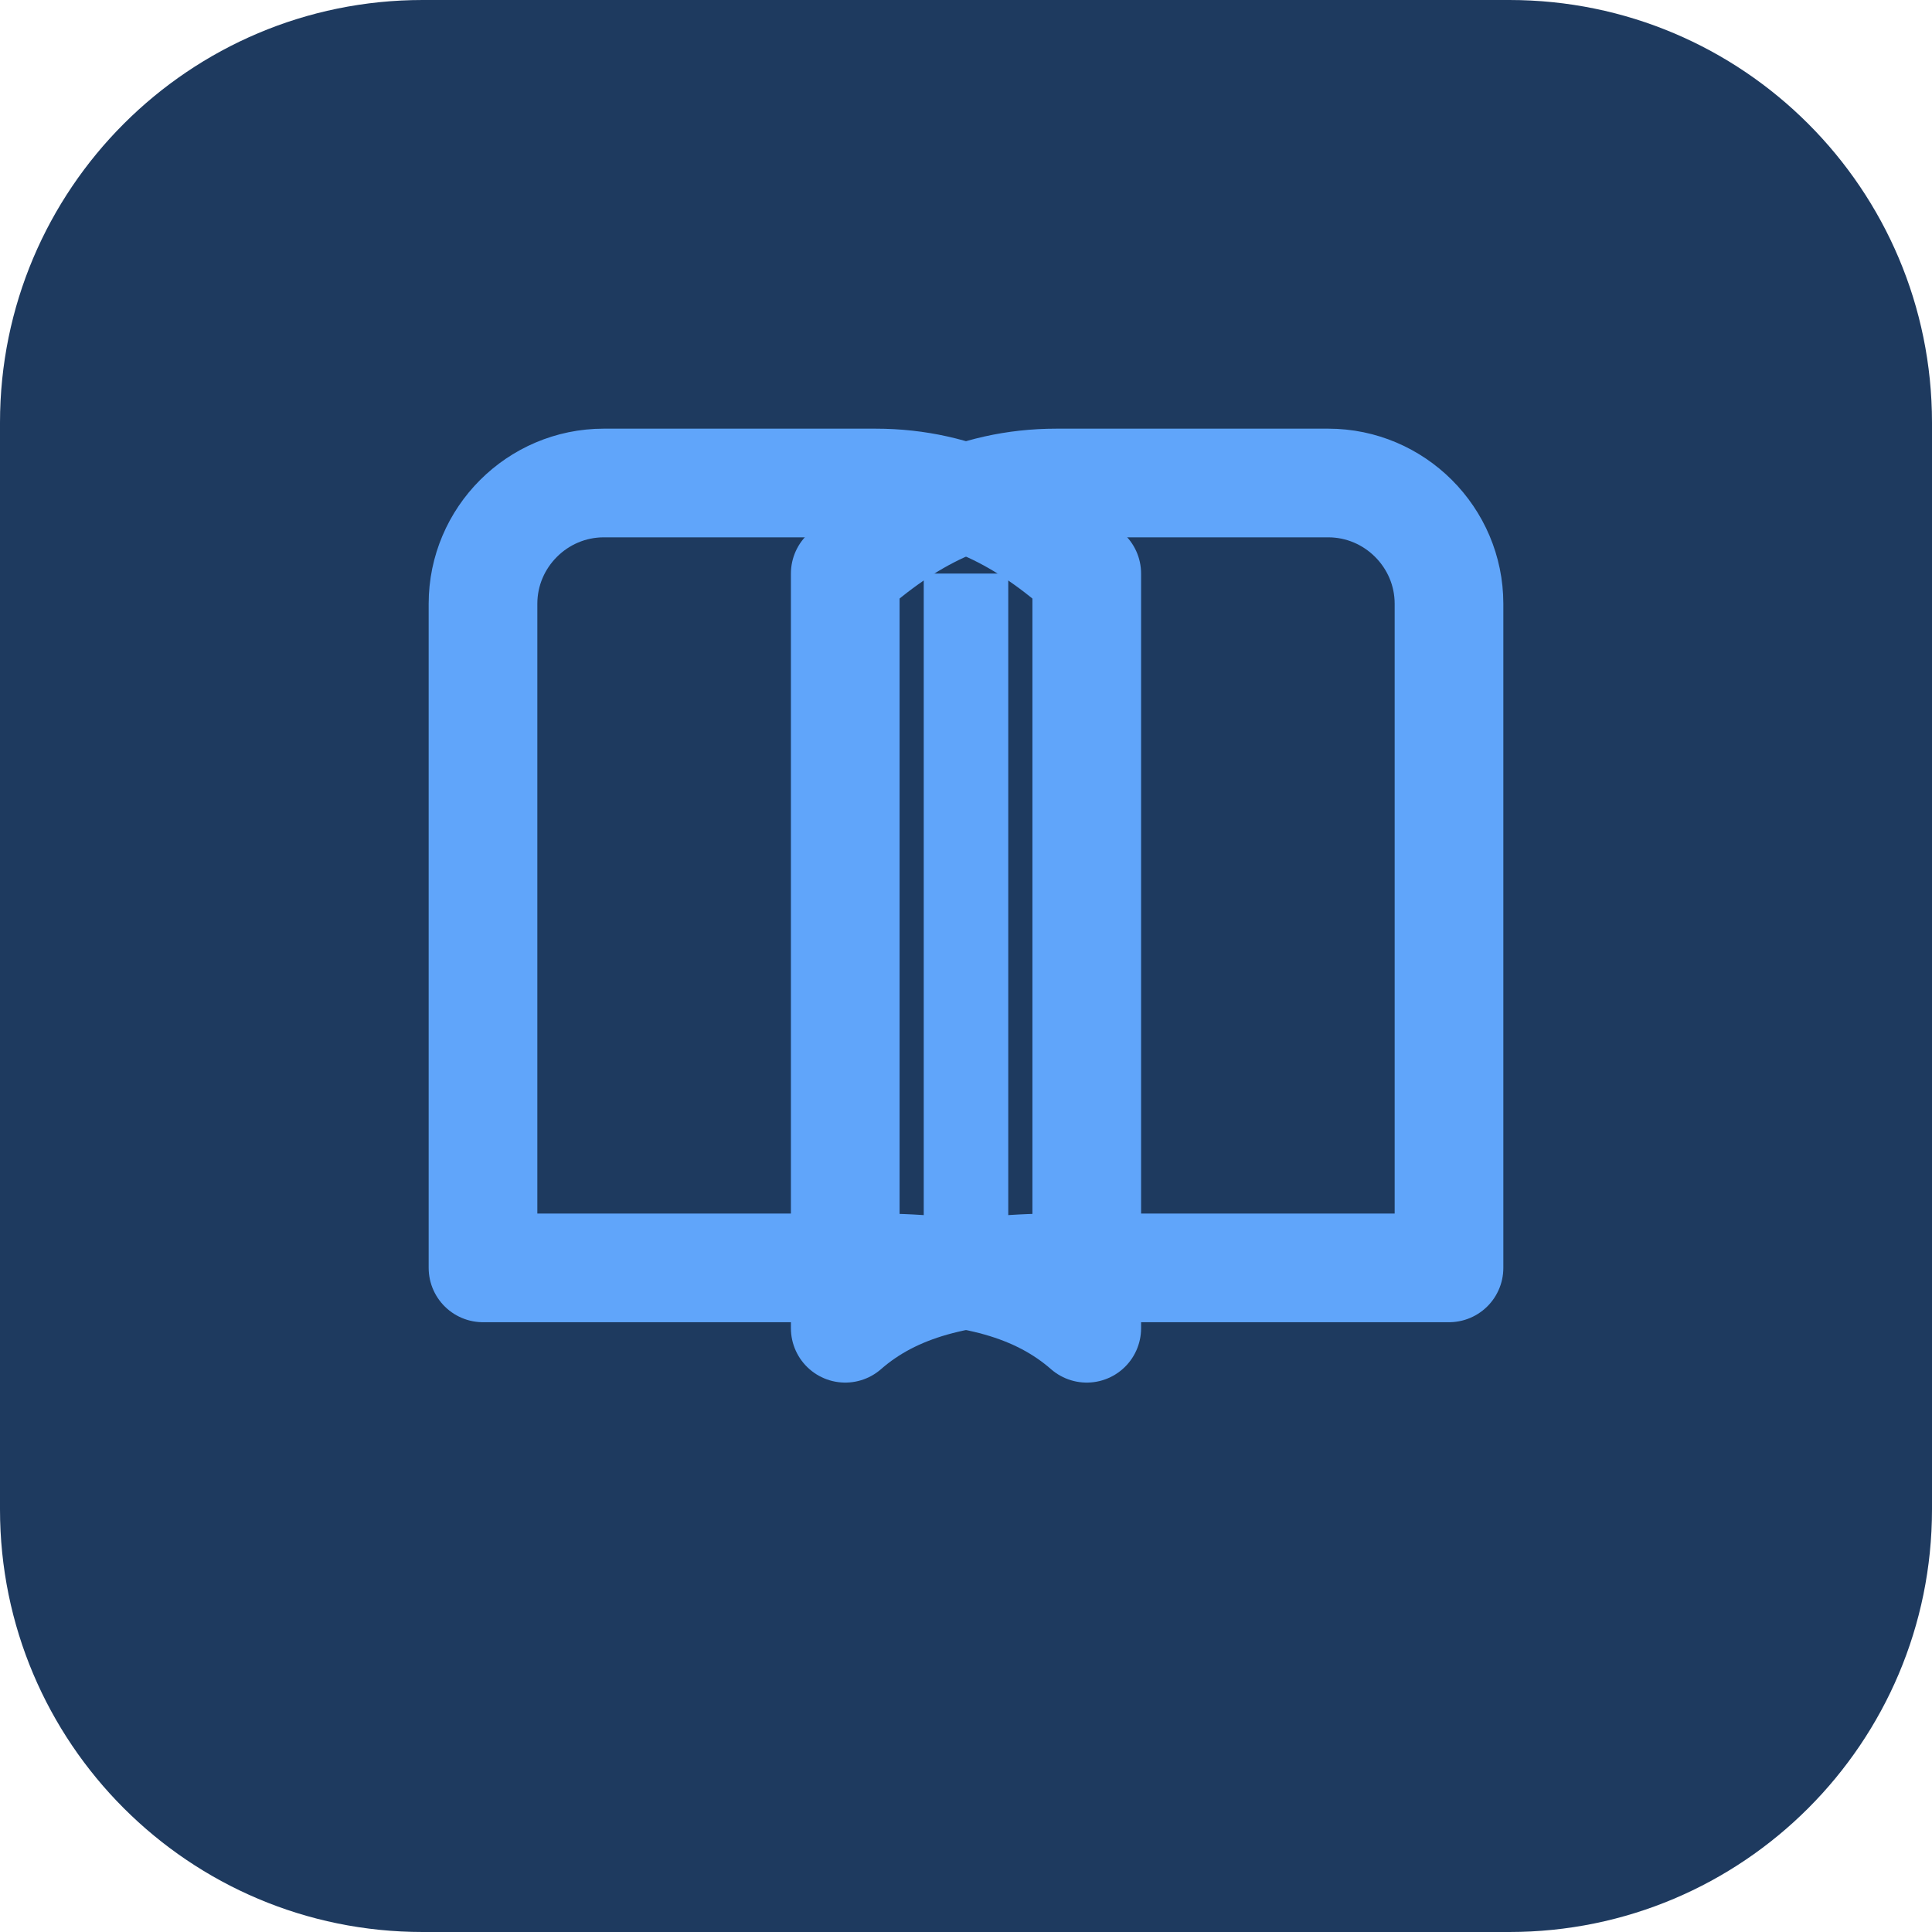
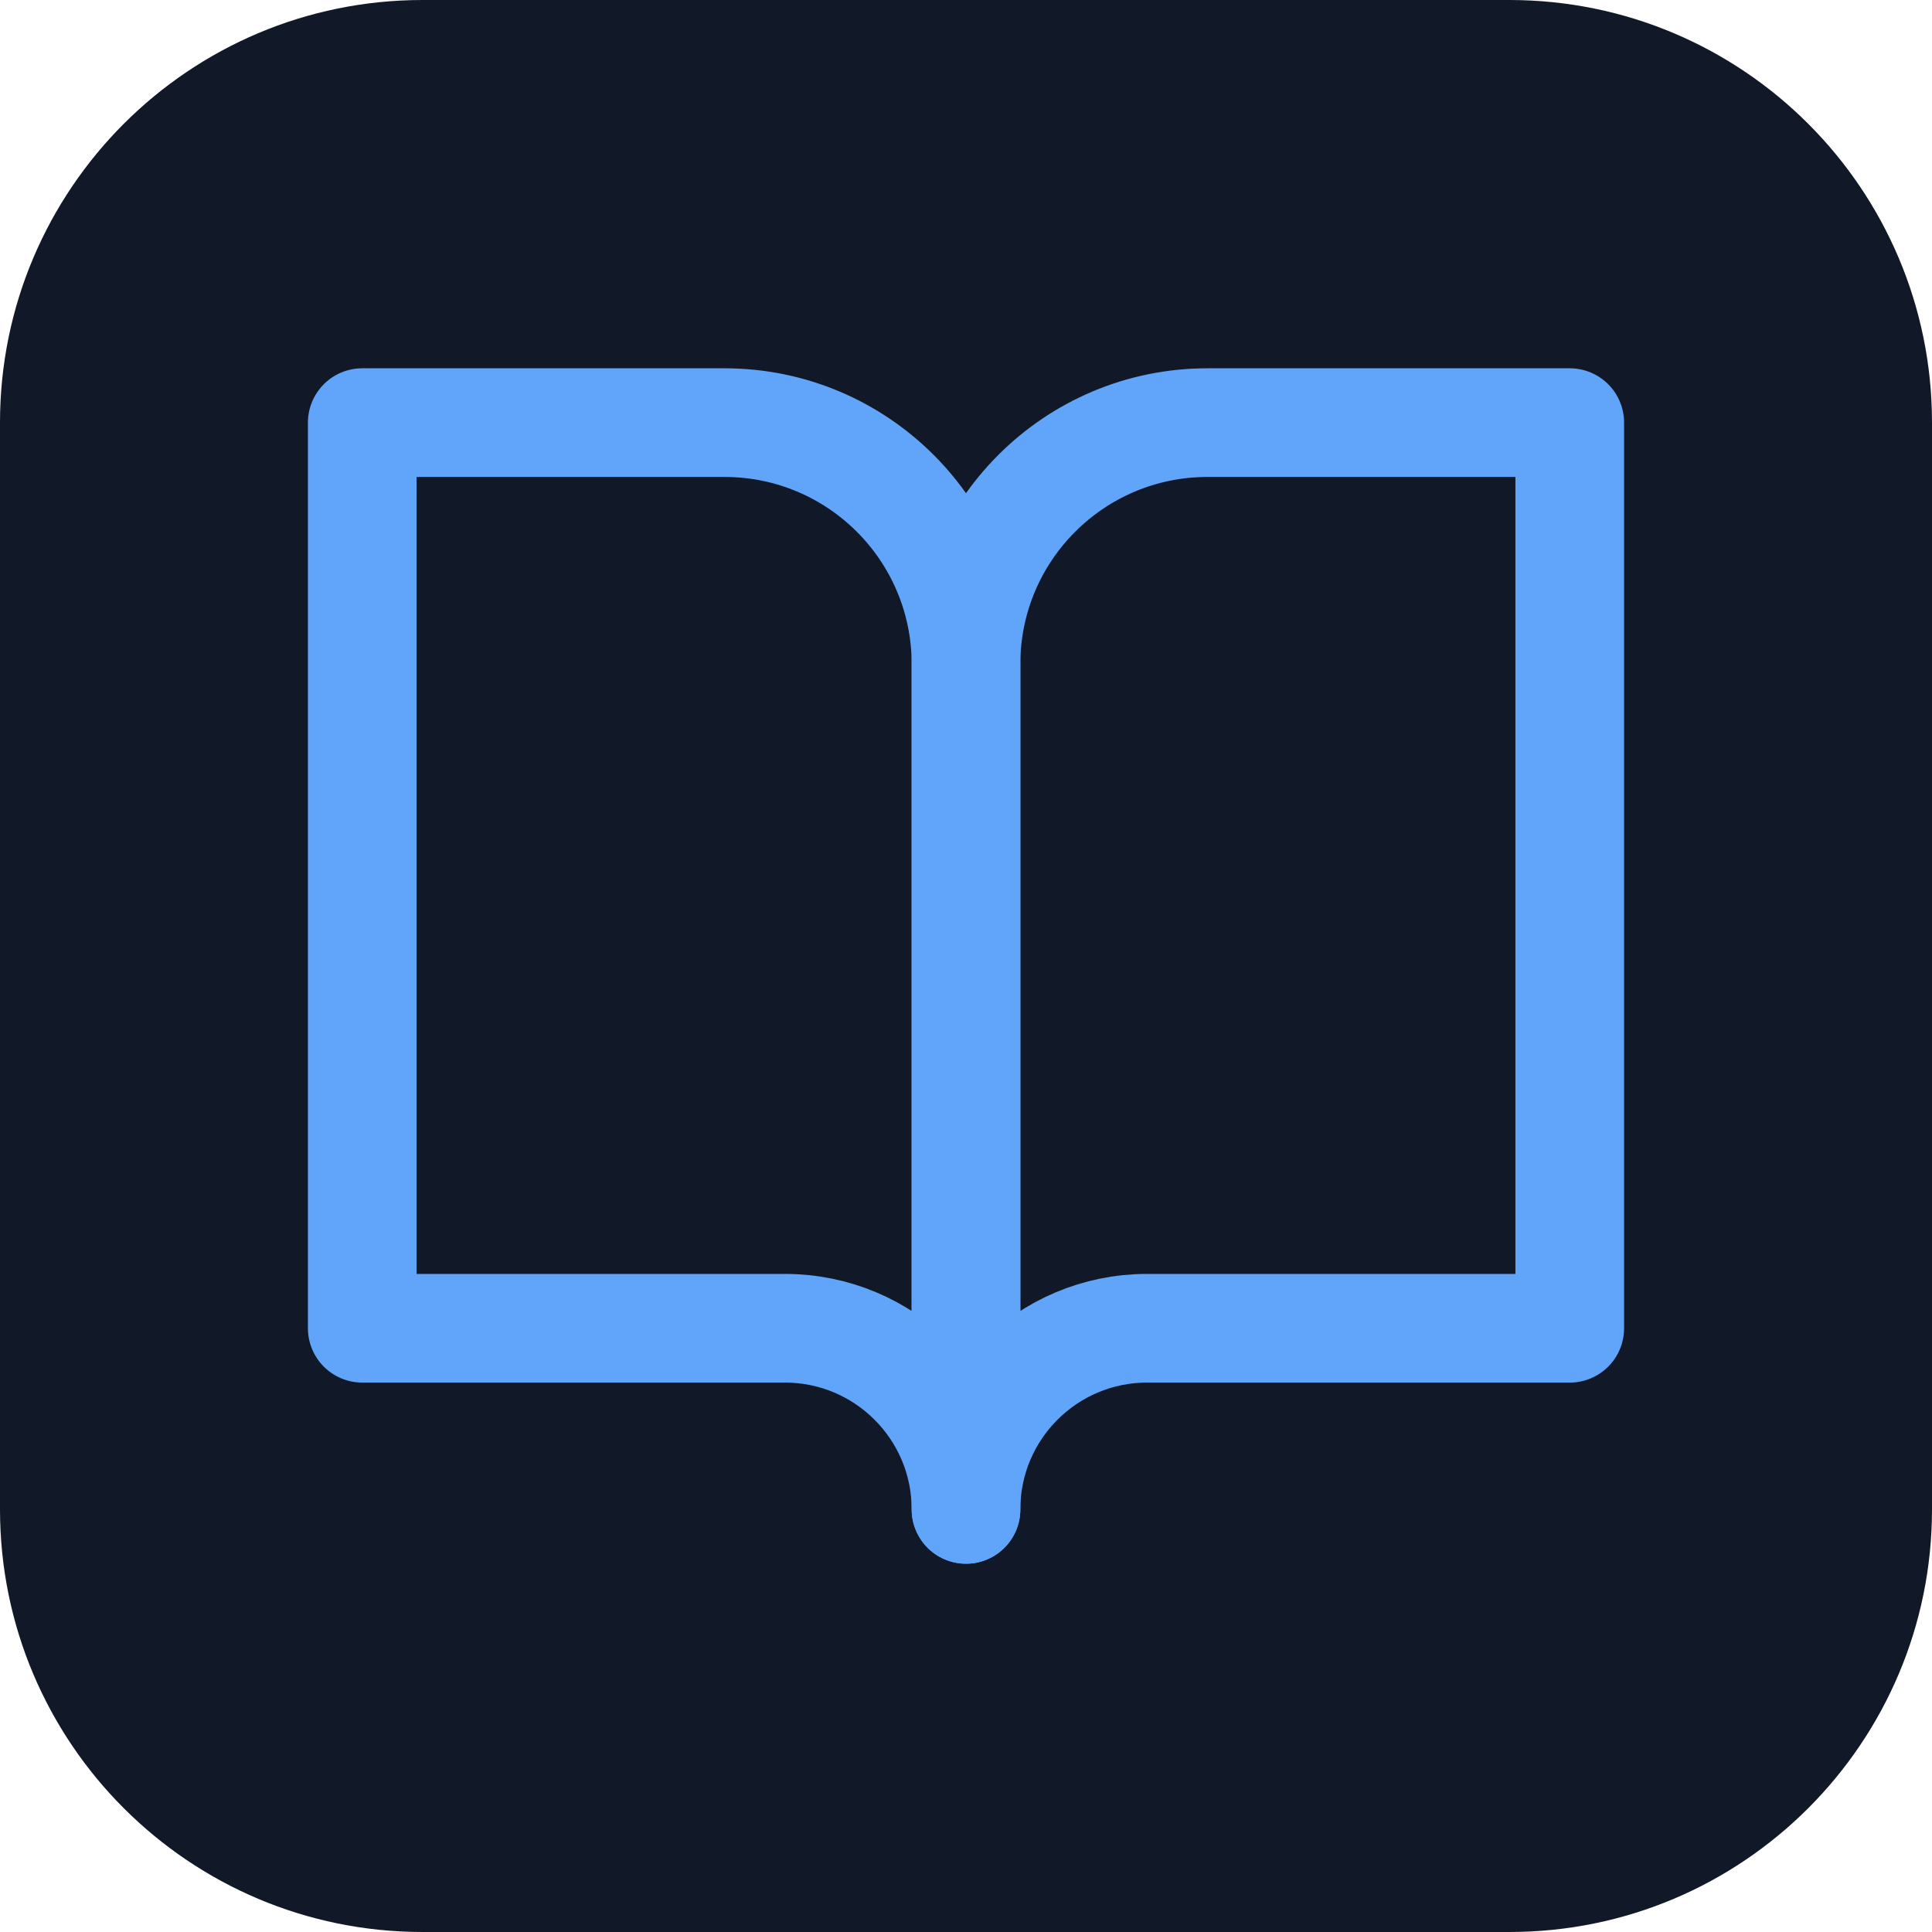
<svg xmlns="http://www.w3.org/2000/svg" width="32" height="32" viewBox="0 0 32 32" fill="none">
-   <rect width="32" height="32" rx="7" fill="#1e3a5f" />
-   <path d="M8 10c0-1.1.9-2 2-2h4.5c1.4 0 2.5.6 3.5 1.5V22c-.8-.7-1.9-1-3.5-1H8V10z" fill="none" stroke="#60a5fa" stroke-width="1.8" stroke-linejoin="round" />
-   <path d="M24 10c0-1.1-.9-2-2-2h-4.5C16.1 8 15 8.6 14 9.5V22c.8-.7 1.9-1 3.5-1H24V10z" fill="none" stroke="#60a5fa" stroke-width="1.8" stroke-linejoin="round" />
-   <line x1="16" y1="9.5" x2="16" y2="22" stroke="#60a5fa" stroke-width="1.4" />
+   <rect width="32" height="32" rx="7" fill="#111827" />
+   <g transform="translate(4, 4) scale(1)">
+     <path d="M2 3h6a4 4 0 0 1 4 4v14a3 3 0 0 0-3-3H2z" stroke="#60a5fa" stroke-width="1.8" stroke-linecap="round" stroke-linejoin="round" fill="none" />
+     <path d="M22 3h-6a4 4 0 0 0-4 4v14a3 3 0 0 1 3-3h7z" stroke="#60a5fa" stroke-width="1.8" stroke-linecap="round" stroke-linejoin="round" fill="none" />
+   </g>
</svg>
